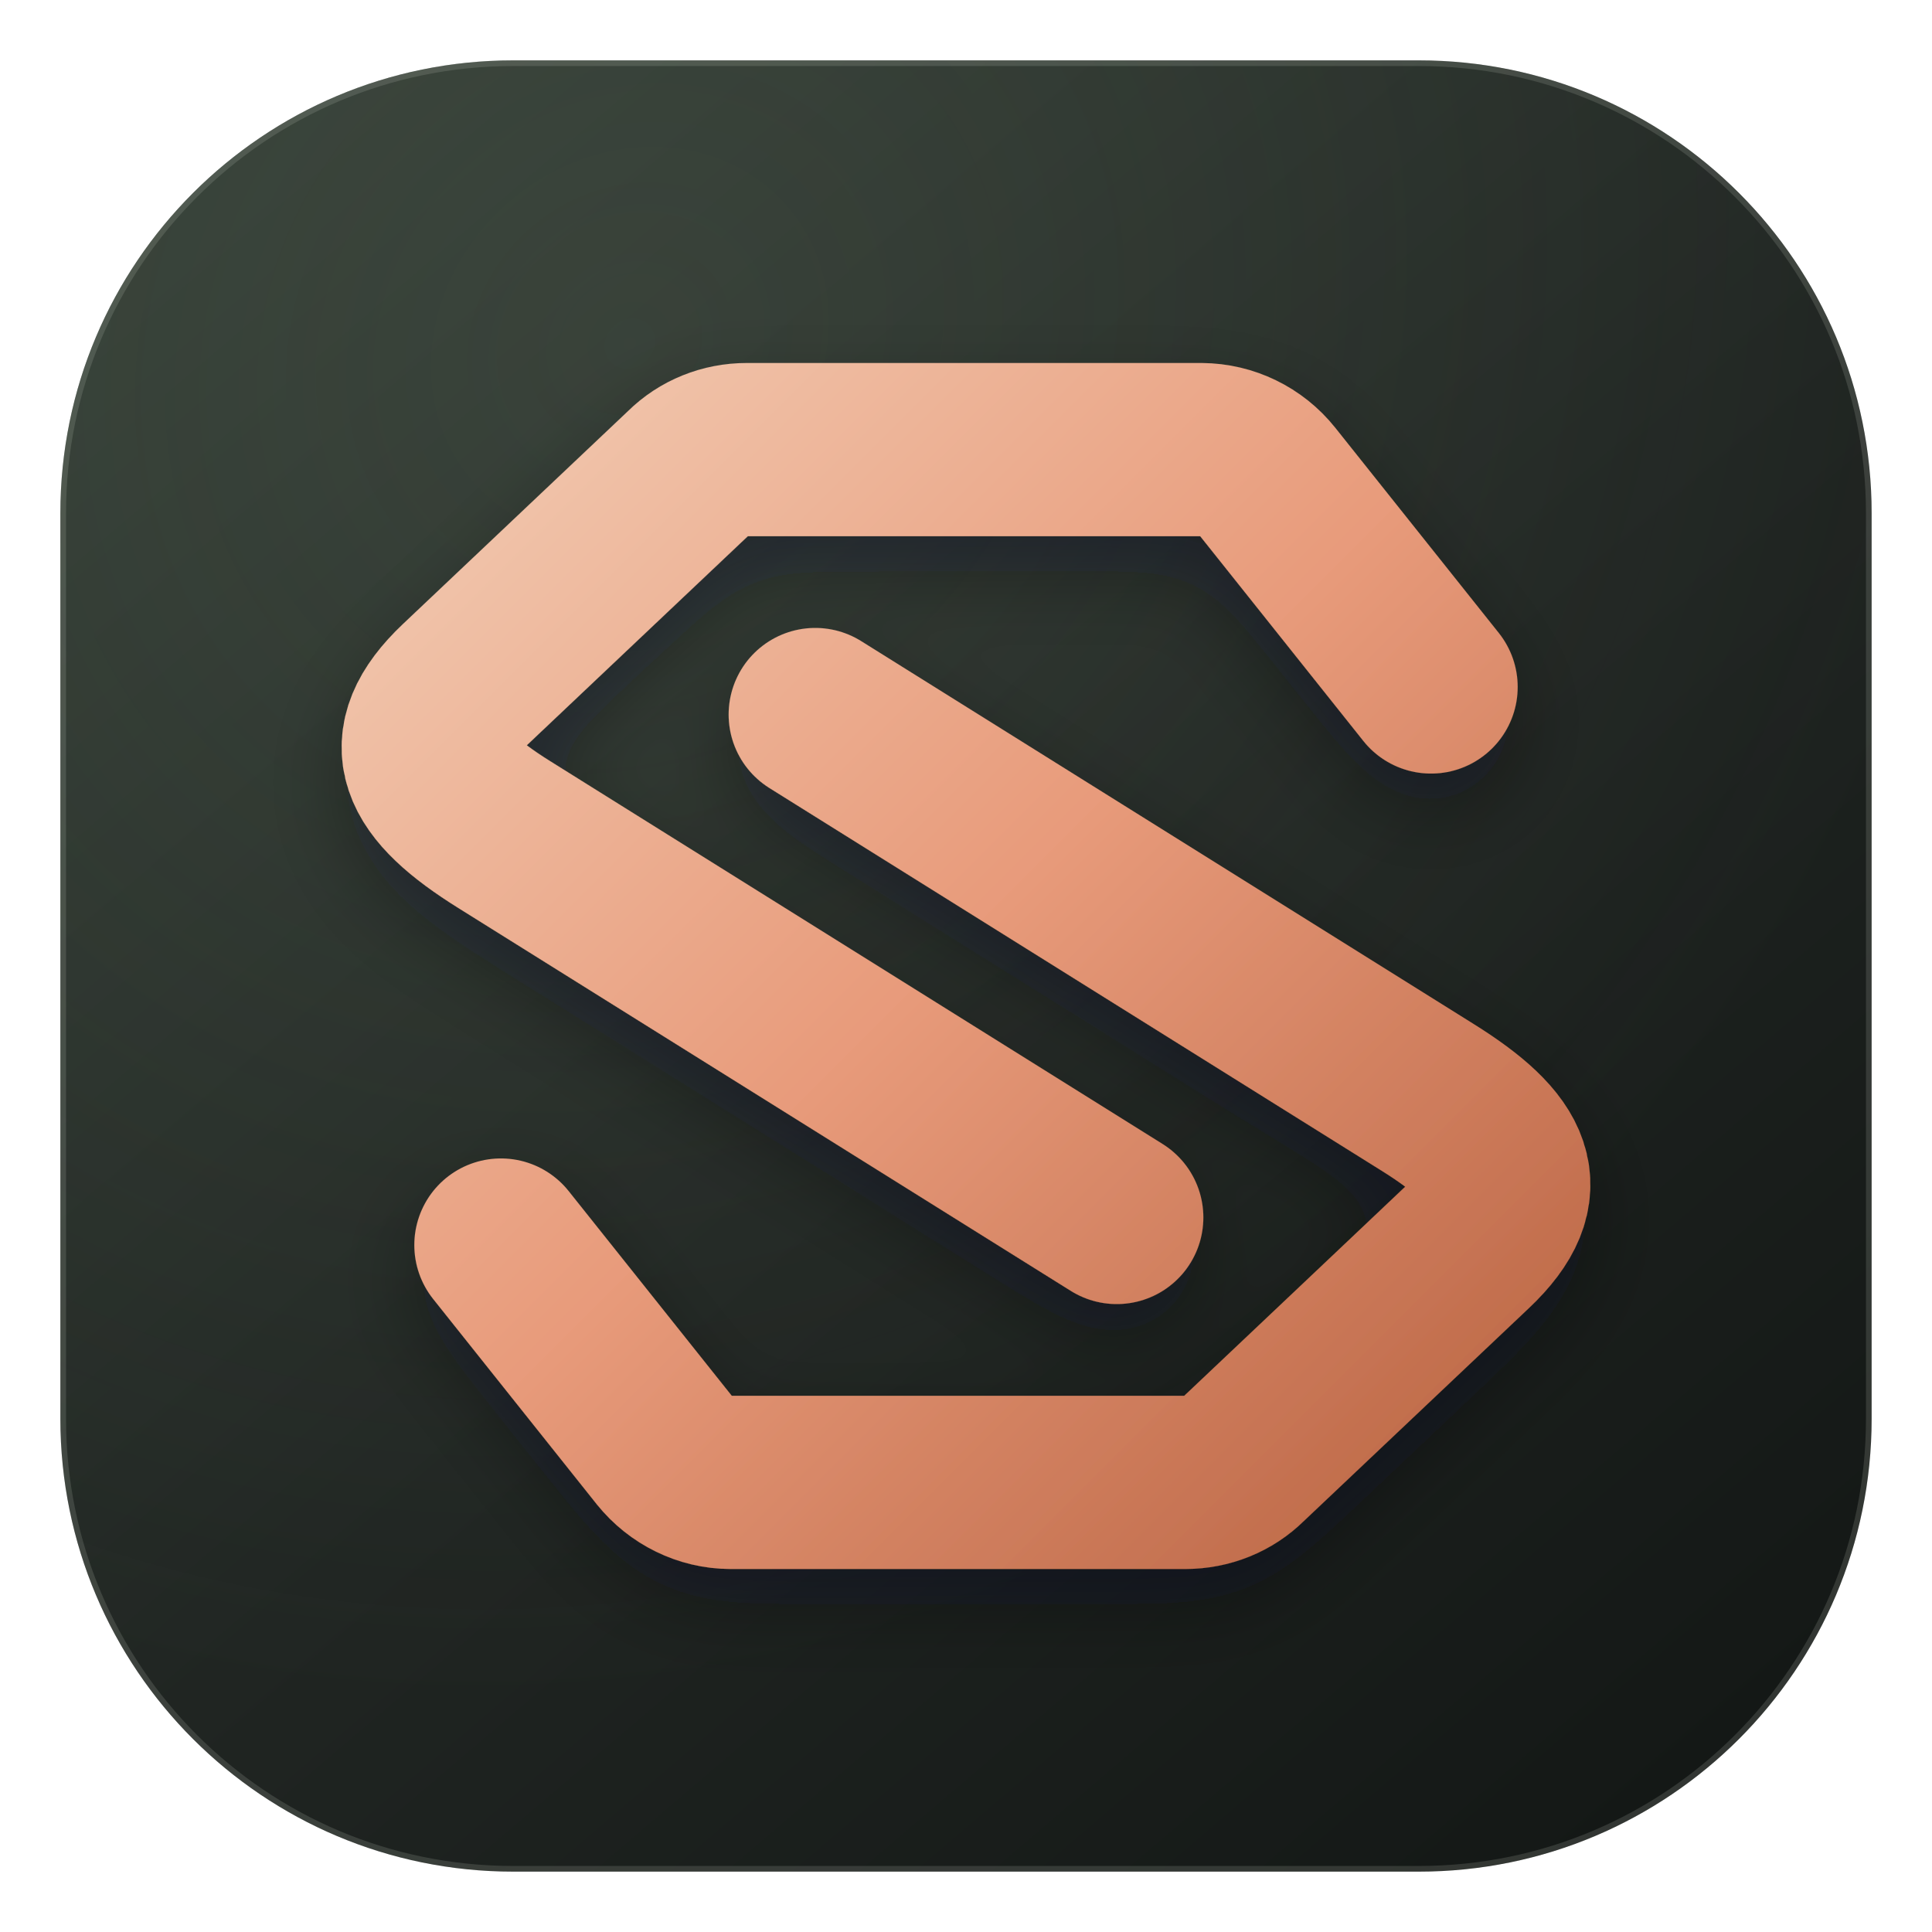
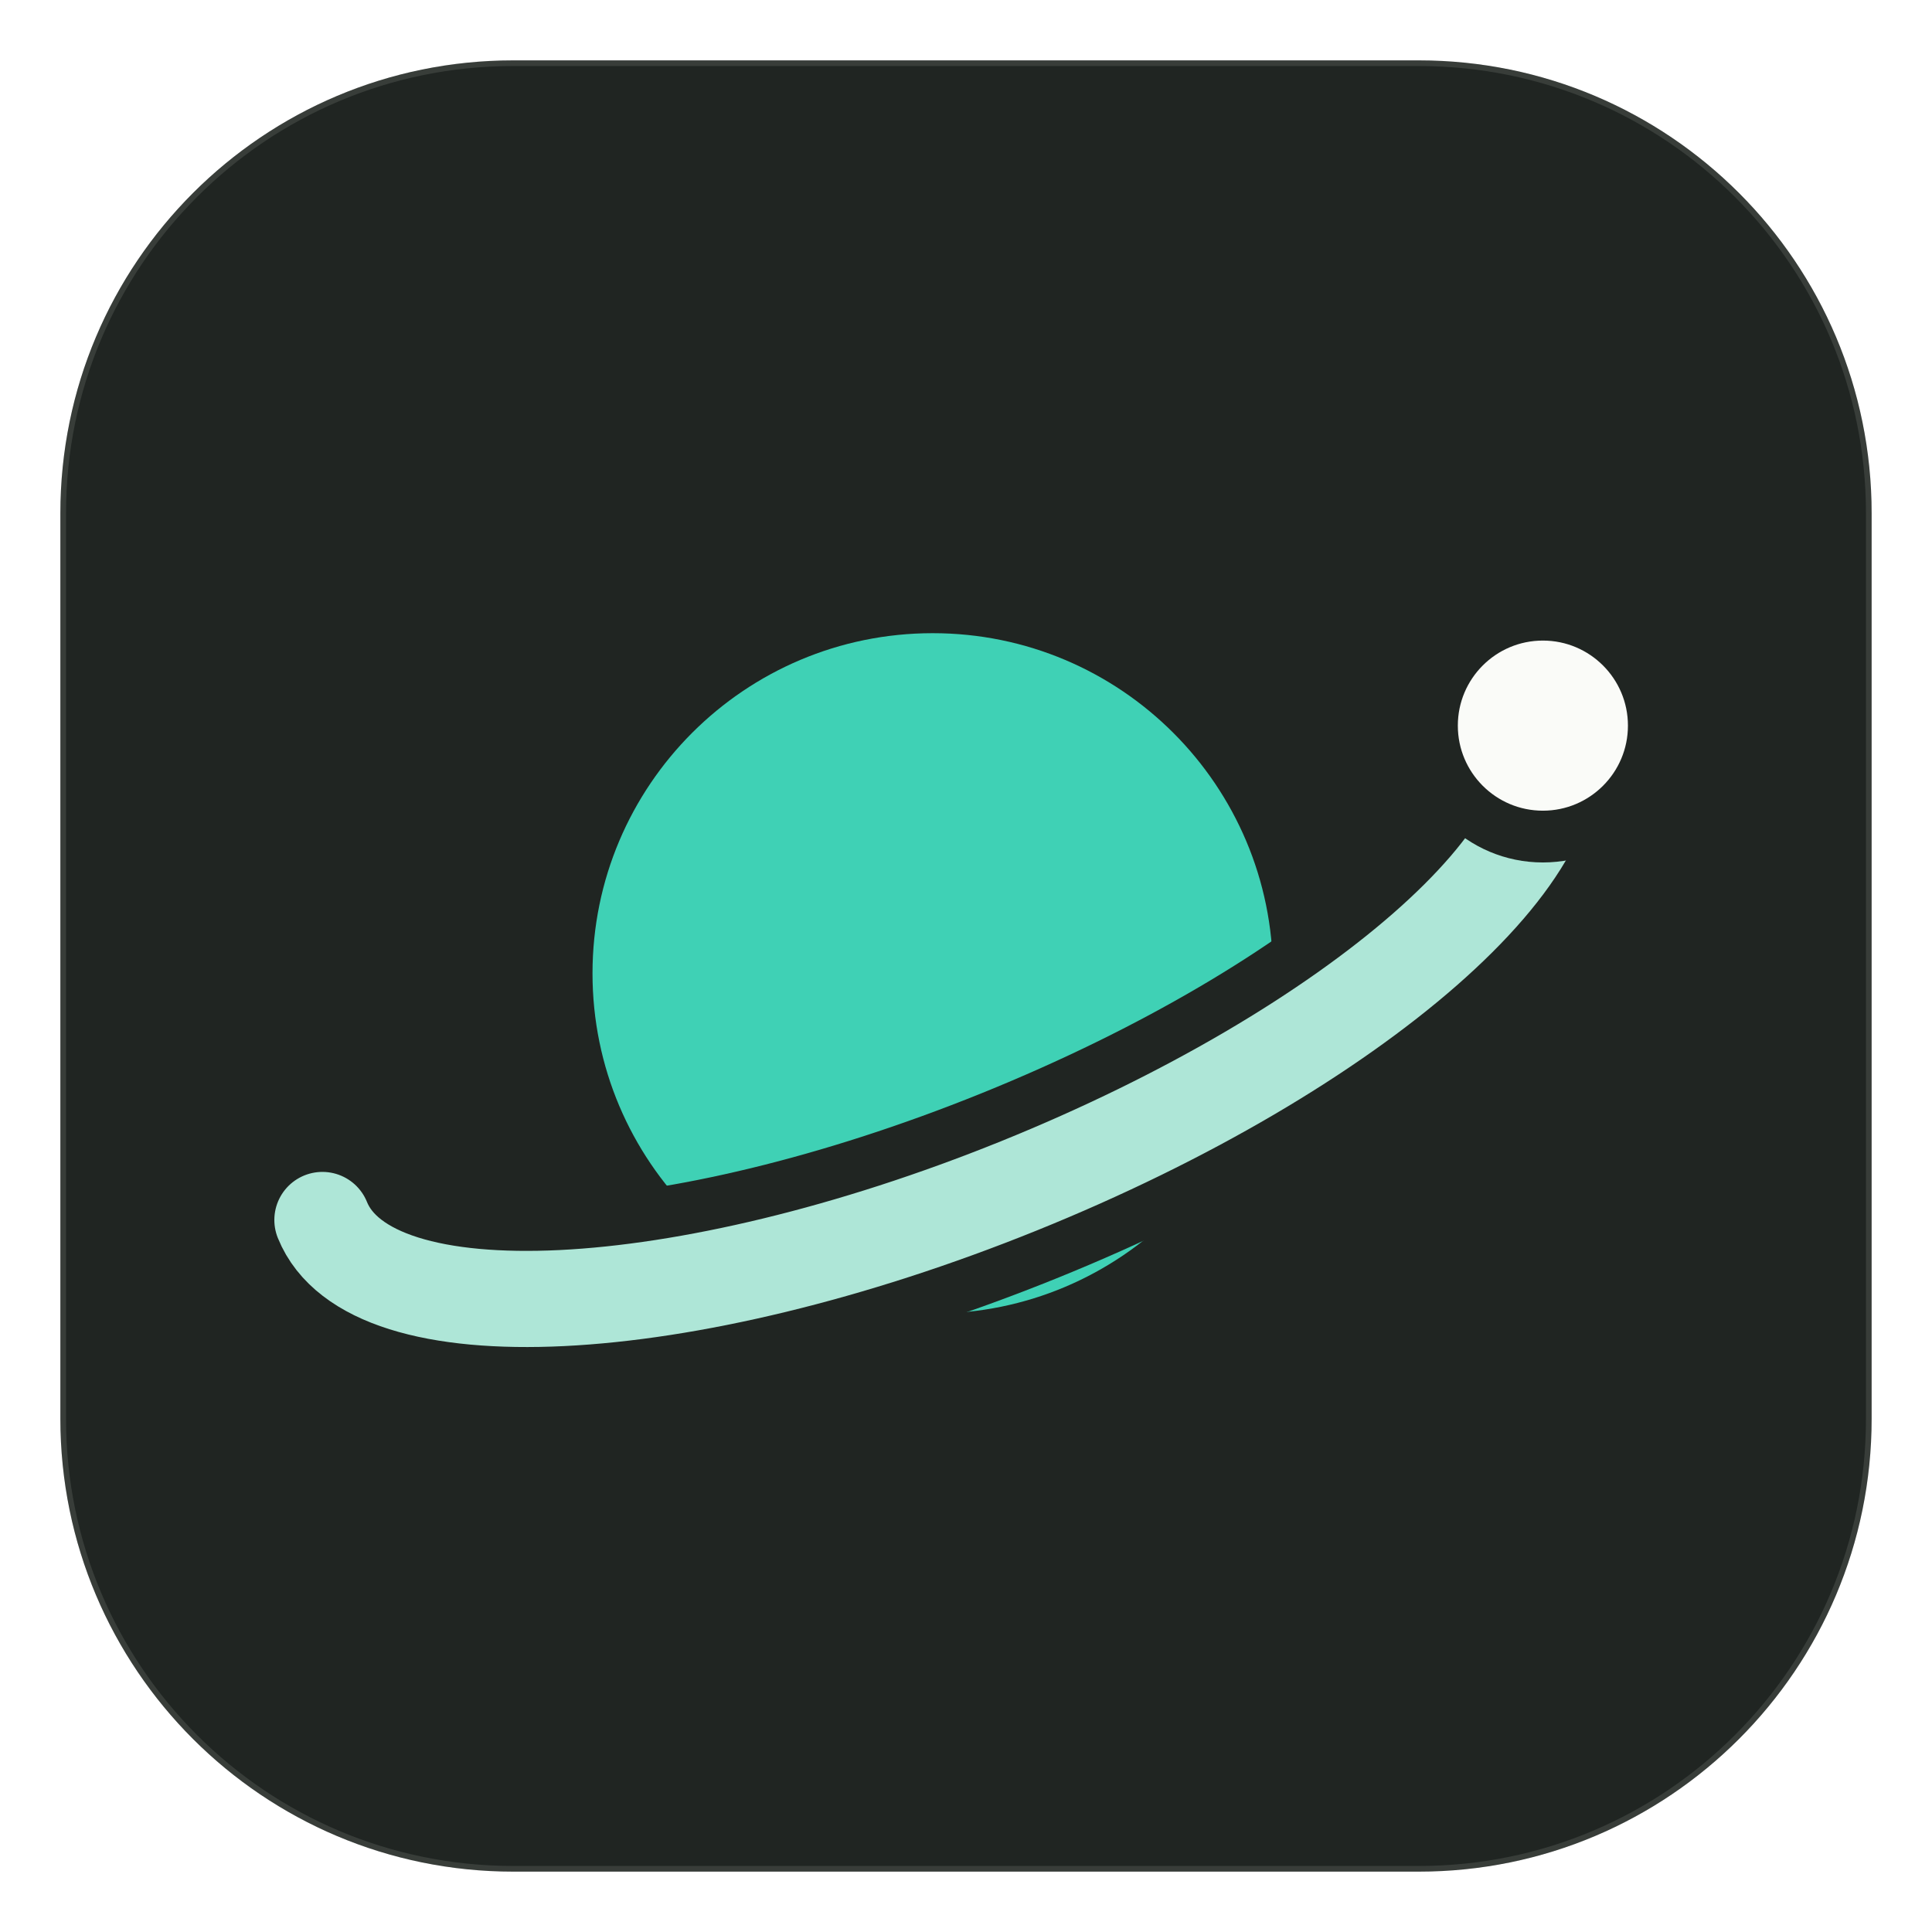
<svg xmlns="http://www.w3.org/2000/svg" viewBox="0 0 512 512" role="img" aria-labelledby="title desc">
-   <defs>
-     <linearGradient id="s2a-bg" x1="72" y1="44" x2="442" y2="478" gradientUnits="userSpaceOnUse">
-       <stop stop-color="#303A32" />
-       <stop offset=".52" stop-color="#202522" />
-       <stop offset="1" stop-color="#141816" />
-     </linearGradient>
-     <radialGradient id="s2a-ambient" cx="0" cy="0" r="1" gradientUnits="userSpaceOnUse" gradientTransform="translate(168 92) rotate(51) scale(342 382)">
-       <stop stop-color="#788574" stop-opacity=".18" />
-       <stop offset="1" stop-color="#788574" stop-opacity="0" />
-     </radialGradient>
-     <linearGradient id="s2a-brand" x1="4" y1="4" x2="20" y2="20" gradientUnits="userSpaceOnUse">
-       <stop stop-color="#F1C7AE" />
-       <stop offset=".48" stop-color="#E89B7B" />
-       <stop offset="1" stop-color="#BD6847" />
-     </linearGradient>
-     <filter id="s2a-shadow" x="-25%" y="-25%" width="150%" height="165%" color-interpolation-filters="sRGB">
-       <feDropShadow dx="0" dy=".55" stdDeviation=".65" flood-color="#020817" flood-opacity=".34" />
-     </filter>
-   </defs>
-   <rect x="16" y="16" width="480" height="480" rx="120" fill="url(#s2a-bg)" />
-   <rect x="16" y="16" width="480" height="480" rx="120" fill="url(#s2a-ambient)" />
-   <rect x="16.75" y="16.75" width="478.5" height="478.5" rx="119.25" fill="none" stroke="#CED4CA" stroke-opacity=".16" stroke-width="1.5" />
-   <g transform="translate(52 52) scale(17)" fill="none" stroke="url(#s2a-brand)" stroke-linecap="round" stroke-linejoin="round" stroke-width="2.7" filter="url(#s2a-shadow)">
-     <path d="m19.25 7.65-2.55-3.2a1.33 1.33 0 0 0-1.03-.5H8.58c-.34 0-.67.13-.91.37L4.15 7.65c-.93.88-.6 1.52.65 2.3l9.55 5.97" />
-     <path d="m4.75 16.35 2.55 3.2c.25.31.63.5 1.03.5h7.09c.34 0 .67-.13.91-.37l3.52-3.33c.93-.88.6-1.52-.65-2.3L9.65 8.08" />
+   <rect x="16" y="16" width="480" height="480" rx="120" fill="#202522" />
+   <rect x="16.75" y="16.75" width="478.5" height="478.5" rx="119.25" fill="none" stroke="#CED4CA" stroke-opacity=".14" stroke-width="1.5" />
+   <g transform="translate(256 256) scale(.98) translate(-265 -254)" stroke-linecap="round">
+     <circle cx="256" cy="256" r="92" fill="#3FD1B5" />
+     <g transform="rotate(-22 256 256)" fill="none">
+       <path d="M78 256A178 62 0 0 0 434 256" stroke="#202522" stroke-width="54" />
+       <path d="M78 256A178 62 0 0 0 434 256" stroke="#AEE6D7" stroke-width="26" />
+     </g>
+     <circle cx="421" cy="189" r="30" fill="#FAFBF8" stroke="#202522" stroke-width="14" />
  </g>
</svg>
